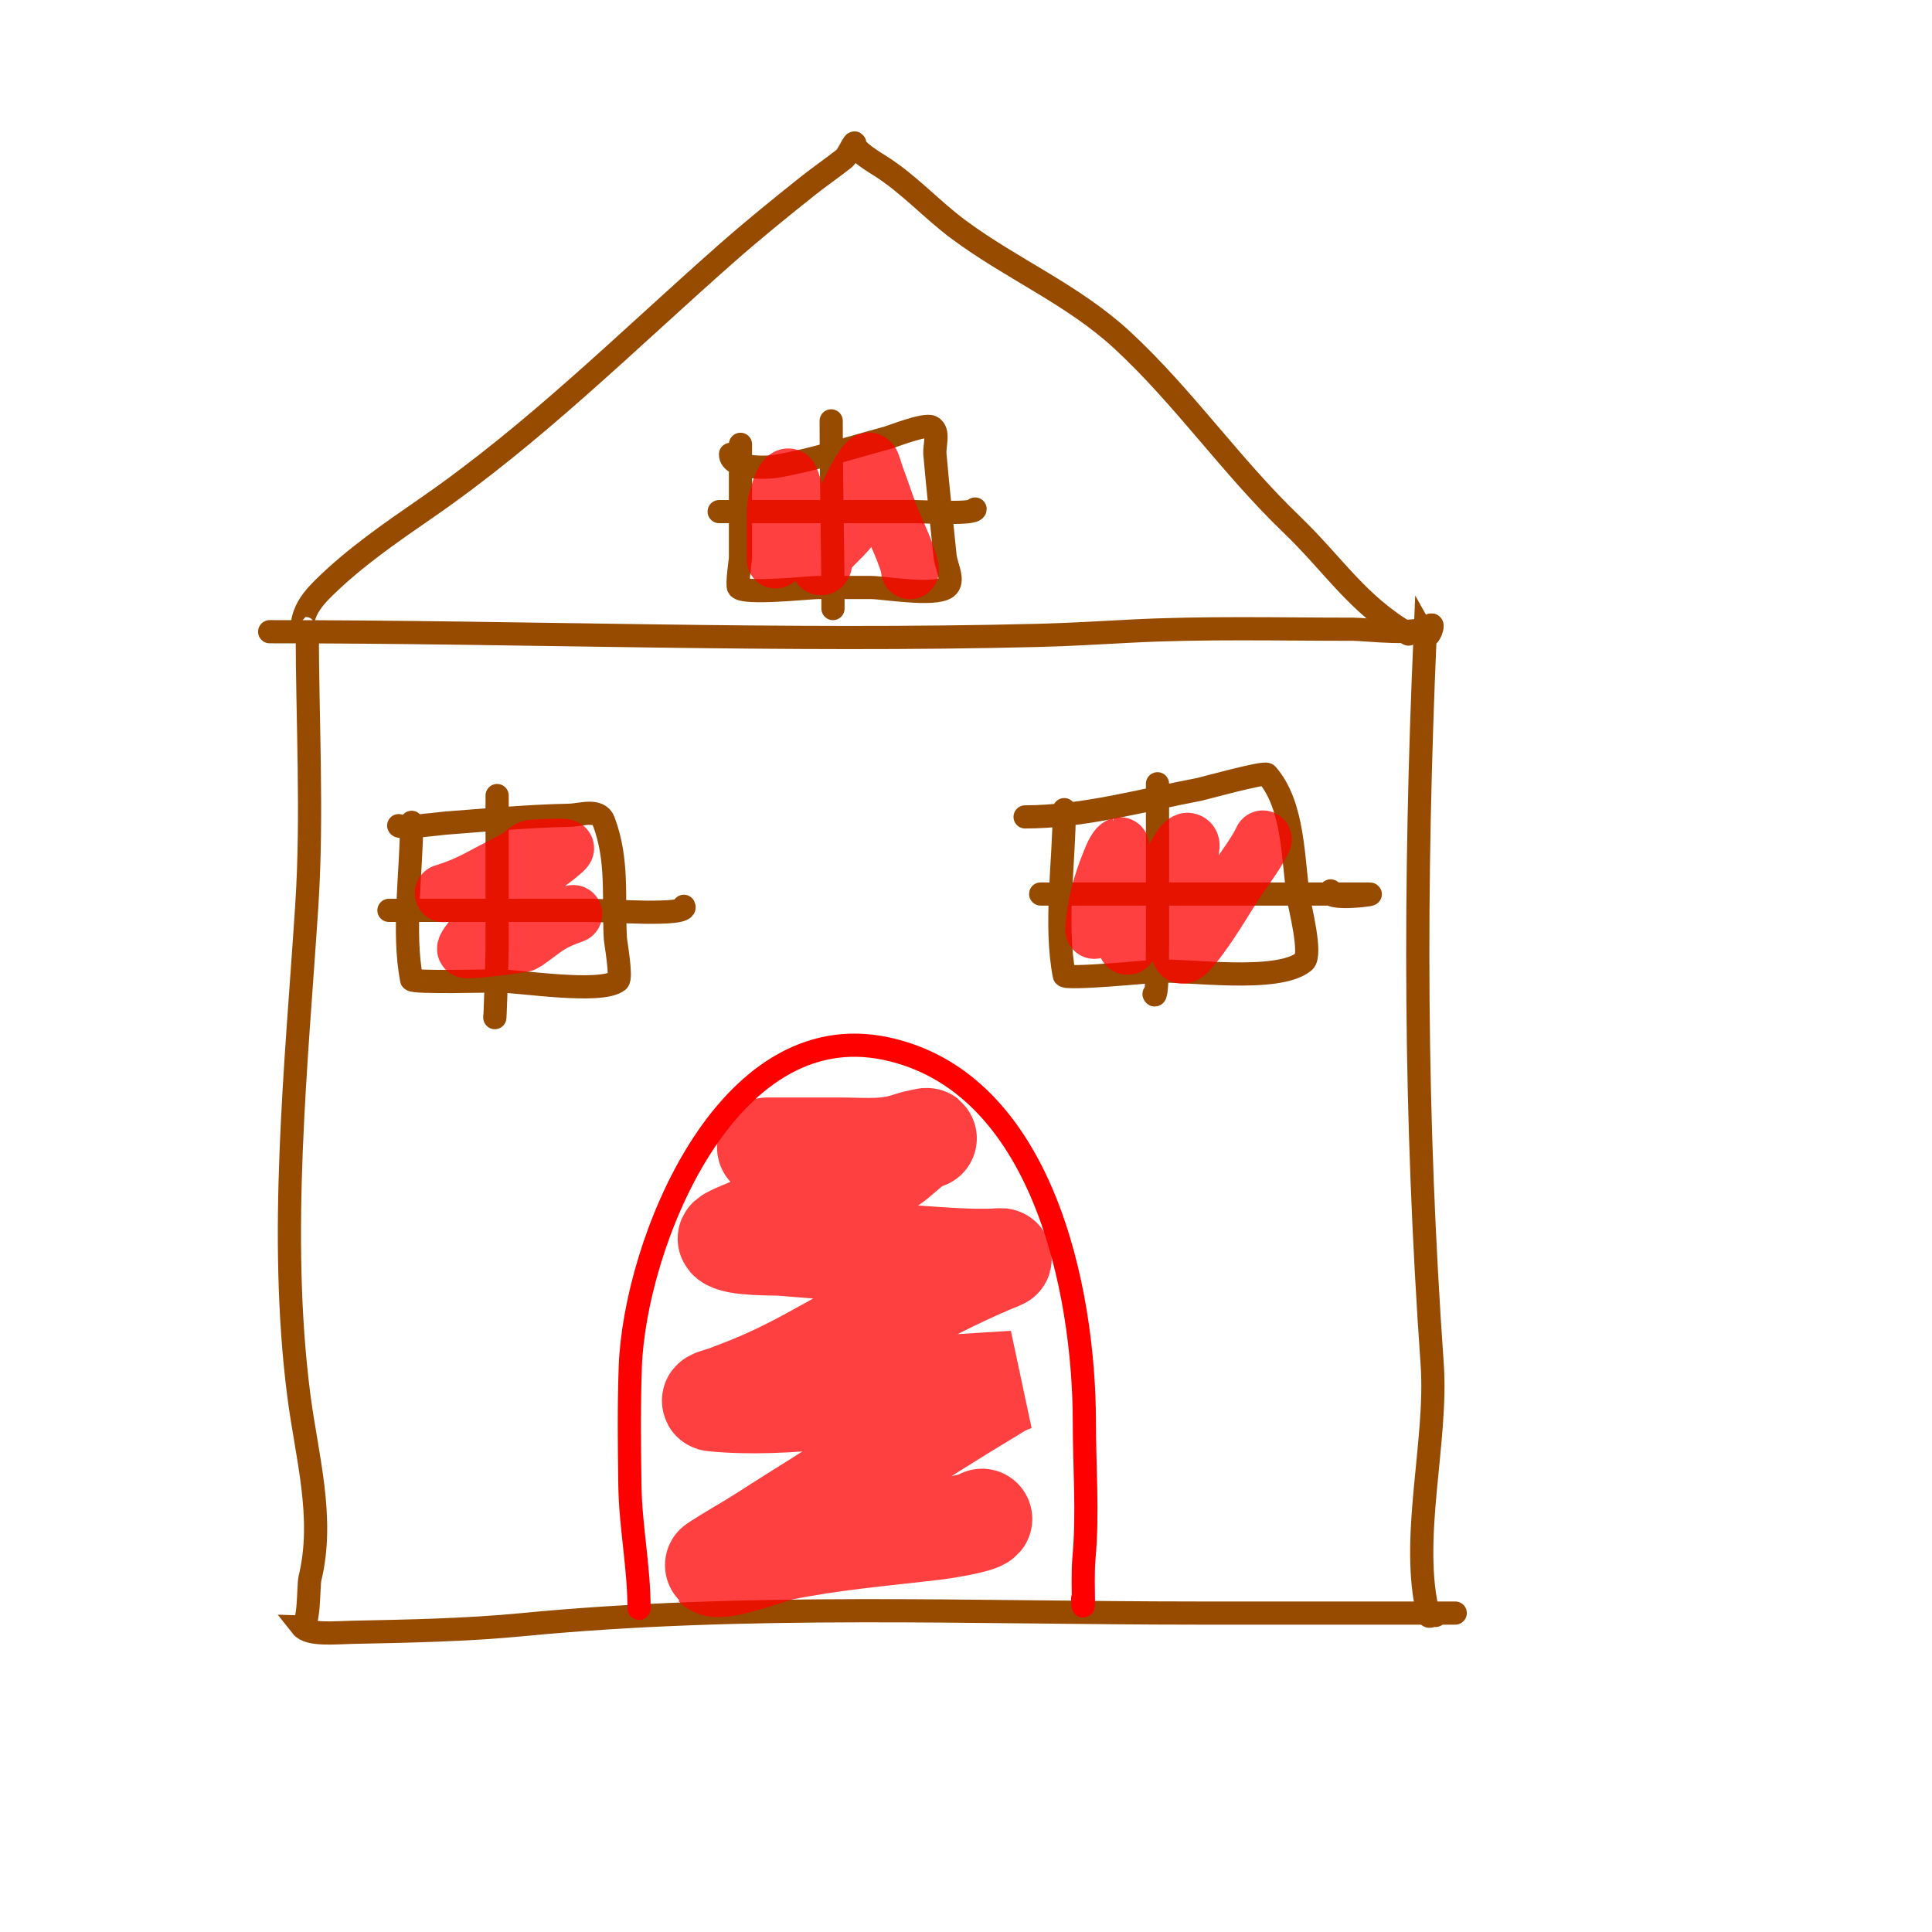
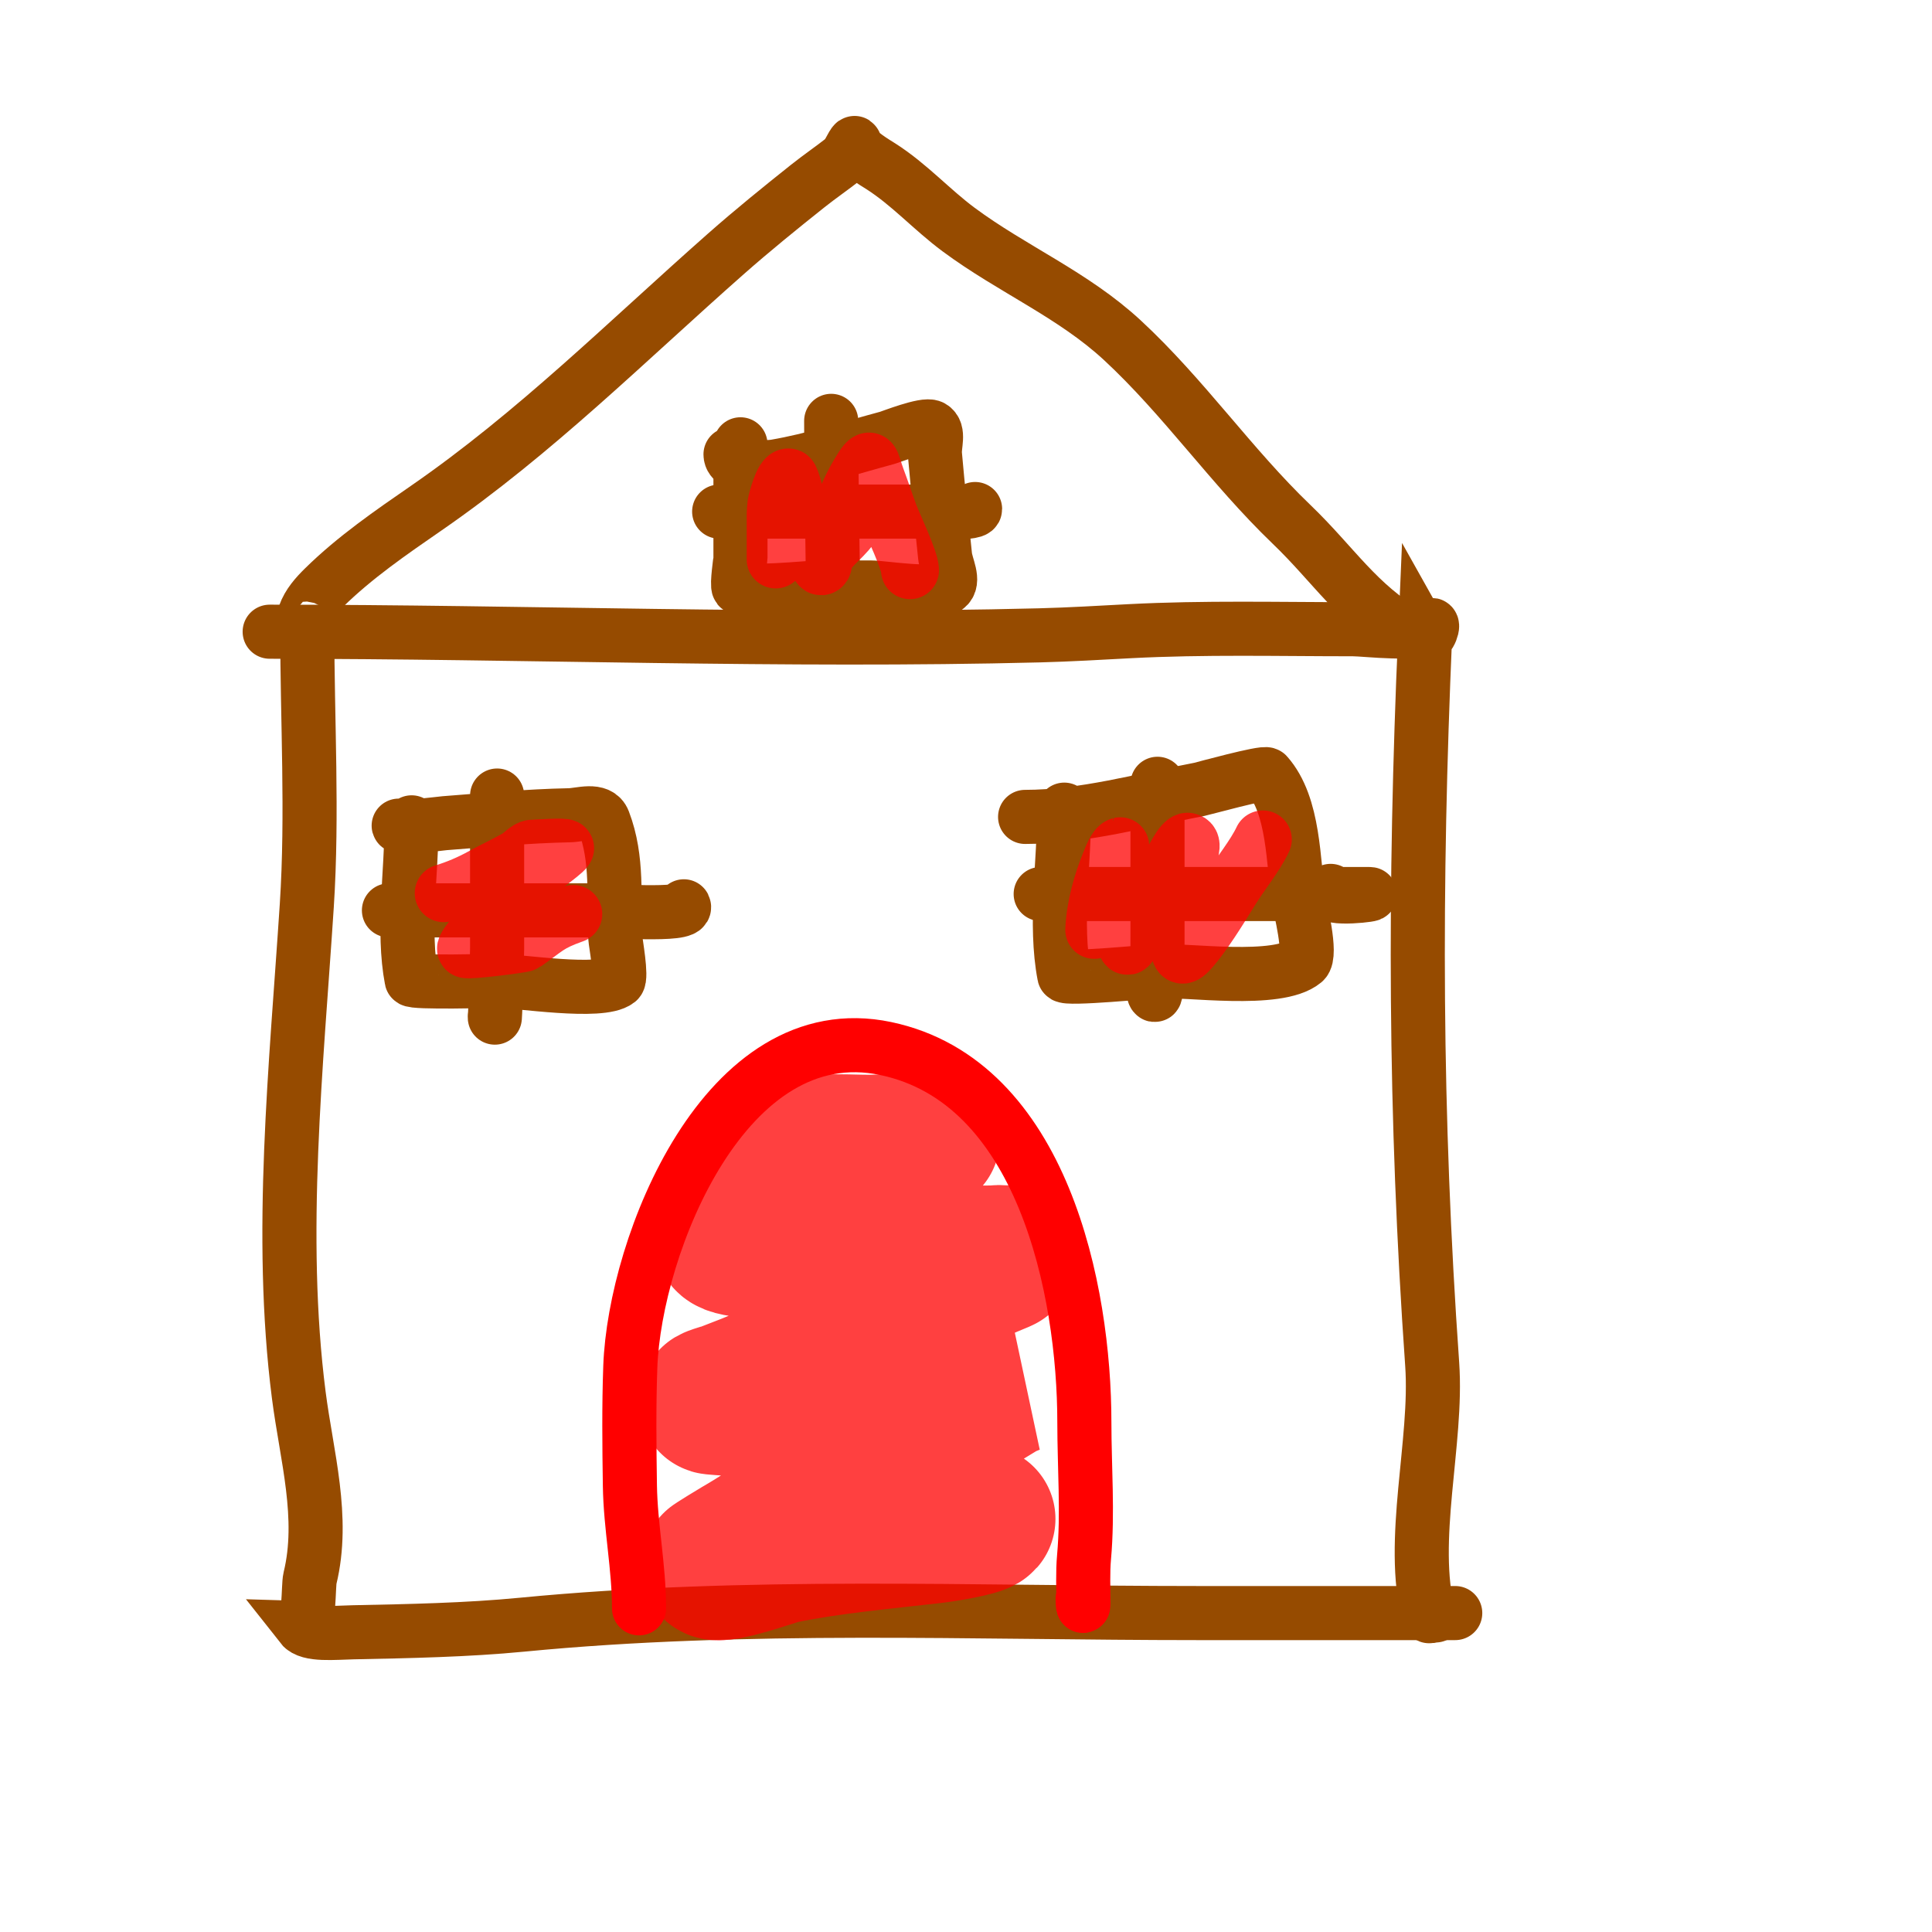
<svg xmlns="http://www.w3.org/2000/svg" viewBox="0 0 500 500">
-   <path style="fill: none; stroke-linecap: round; stroke: rgb(150, 75, 0); stroke-width: 6px;" d="M 69.792 163.484 C 136.077 163.484 202.75 166.106 268.991 164.429 C 276.8 164.231 284.598 163.758 292.397 163.349 C 311.597 162.343 330.908 162.844 350.134 162.844 C 353.658 162.844 367.26 164.636 370.136 161.925 C 371.478 160.66 369.759 165.915 368.819 164.328 C 366.002 229.38 366.091 288.353 370.65 353.069 C 372.069 373.209 364.686 398.618 369.74 418.136 C 369.888 418.705 371.505 417.489 371.505 418.078" />
-   <path style="fill: none; stroke-linecap: round; stroke: rgb(150, 75, 0); stroke-width: 6px;" d="M 364.522 164.1 C 351.229 156.33 345.243 146.25 334.222 135.671 C 318.638 120.712 306.32 102.723 290.455 88.04 C 277.713 76.247 261.899 69.66 248.103 59.424 C 241.062 54.2 235.379 47.762 227.896 42.994 C 226.725 42.248 221.242 39.019 221.242 37.333 C 221.242 35.768 219.642 40.113 218.413 41.081 C 215.333 43.507 212.101 45.712 209.029 48.157 C 201.832 53.885 194.695 59.668 187.797 65.757 C 162.21 88.338 138.48 112.049 110.318 131.499 C 101.163 137.821 91.82 144.246 83.859 152.079 C 81.806 154.098 79.831 156.294 78.85 159.048 C 77.345 163.275 79.519 162.65 79.519 162.642 C 79.519 186.429 80.94 210.625 79.397 234.366 C 76.699 275.882 72.02 319.69 77.32 361.015 C 79.34 376.765 84.054 392.718 80.226 408.453 C 79.756 410.386 80.134 420.881 78.053 420.881 C 79.937 423.279 86.601 422.531 91.384 422.434 C 105.758 422.142 120.849 421.853 135.1 420.469 C 193.042 414.844 251.779 417.461 309.91 417.461 C 332.144 417.461 354.379 417.461 376.613 417.461" />
-   <path style="fill: none; stroke-linecap: round; stroke-width: 6px; stroke: rgb(255, 0, 0);" d="M 165.381 416.233 C 165.381 405.538 163.176 395.132 163.018 384.466 C 162.867 374.242 162.752 363.926 163.121 353.708 C 164.26 322.212 187.746 262.626 229.227 271.36 C 269.849 279.913 280.631 333.874 280.631 368.142 C 280.631 379.598 281.577 391.524 280.551 402.969 C 280.191 406.991 280.39 411.083 280.39 415.12 C 280.39 415.908 280.185 415.96 280.185 413.762" />
-   <path style="fill: none; stroke-linecap: round; stroke: rgb(150, 75, 0); stroke-width: 6px;" d="M 106.525 212.822 C 106.525 225.702 104.107 240.895 106.525 253.519 C 106.693 254.396 127.996 253.84 128.703 253.84 C 134.003 253.84 155.549 257.332 159.942 253.84 C 160.976 253.018 159.301 243.811 159.248 242.782 C 158.697 232.228 160.042 222.529 156.207 212.481 C 154.948 209.184 150.204 210.934 147.363 210.989 C 136.524 211.202 125.87 212.223 115.073 213.04 C 114.158 213.11 103.406 214.531 103.179 213.677" />
-   <path style="fill: none; stroke-linecap: round; stroke: rgb(150, 75, 0); stroke-width: 6px;" d="M 275.433 209.536 C 275.433 222.953 272.866 239.173 275.433 252.429 C 275.655 253.573 298.148 251.387 299.353 251.326 C 307.141 250.933 330.712 254.467 337.469 248.858 C 339.564 247.118 336.375 234.494 336.157 233.128 C 334.573 223.201 335.053 208.561 327.87 200.42 C 327.229 199.693 311.113 204.146 310.402 204.281 C 295.669 207.068 280.371 211.414 265.295 211.414" />
-   <path style="fill: none; stroke-linecap: round; stroke: rgb(150, 75, 0); stroke-width: 6px;" d="M 191.632 114.988 C 191.632 124.777 191.632 134.565 191.632 144.354 C 191.632 144.946 190.645 151.365 191.153 152.03 C 192.572 153.888 209.593 152.04 211.71 152.04 C 216.255 152.04 220.799 152.04 225.343 152.04 C 228.658 152.04 241.76 154.338 244.946 152.04 C 247.164 150.44 244.845 146.564 244.573 143.843 C 243.696 135.08 242.716 126.331 241.956 117.557 C 241.752 115.197 243.17 111.645 241.095 110.504 C 239.384 109.563 230.663 113.038 229.564 113.333 C 219.957 115.913 210.508 119.033 200.678 120.71 C 198.507 121.081 189.057 121.367 189.057 117.583" />
-   <path style="fill: none; stroke-linecap: round; stroke: rgb(150, 75, 0); stroke-width: 6px;" d="M 186.119 132.402 C 203.007 132.402 219.896 132.402 236.784 132.402 C 239.267 132.402 252.352 133.197 252.352 131.736" />
-   <path style="fill: none; stroke-linecap: round; stroke: rgb(150, 75, 0); stroke-width: 6px;" d="M 215.111 108.919 C 215.111 124.71 215.577 142.644 215.577 157.495" />
-   <path style="fill: none; stroke-linecap: round; stroke: rgb(150, 75, 0); stroke-width: 6px;" d="M 100.658 235.601 C 118.084 235.601 135.509 235.601 152.934 235.601 C 156.905 235.601 178.326 237.214 176.983 234.553" />
-   <path style="fill: none; stroke-linecap: round; stroke: rgb(150, 75, 0); stroke-width: 6px;" d="M 128.654 205.885 C 128.654 219.055 128.654 232.225 128.654 245.395 C 128.654 247.761 128.05 266.121 128.05 263.024" />
-   <path style="fill: none; stroke-linecap: round; stroke: rgb(150, 75, 0); stroke-width: 6px;" d="M 299.559 202.844 C 299.559 215.453 299.559 228.063 299.559 240.673 C 299.559 242.77 299.654 259.639 298.665 257.27" />
-   <path style="fill: none; stroke-linecap: round; stroke: rgb(150, 75, 0); stroke-width: 6px;" d="M 269.329 231.367 C 297.607 231.367 325.885 231.367 354.162 231.367 C 357.438 231.367 342.522 233.27 344.367 230.563" />
+   <path style="fill: none; stroke-linecap: round; stroke: rgb(150, 75, 0); stroke-width: 14px;" d="M 69.792 163.484 C 136.077 163.484 202.75 166.106 268.991 164.429 C 276.8 164.231 284.598 163.758 292.397 163.349 C 311.597 162.343 330.908 162.844 350.134 162.844 C 353.658 162.844 367.26 164.636 370.136 161.925 C 371.478 160.66 369.759 165.915 368.819 164.328 C 366.002 229.38 366.091 288.353 370.65 353.069 C 372.069 373.209 364.686 398.618 369.74 418.136 C 369.888 418.705 371.505 417.489 371.505 418.078" />
+   <path style="fill: none; stroke-linecap: round; stroke: rgb(150, 75, 0); stroke-width: 14px;" d="M 364.522 164.1 C 351.229 156.33 345.243 146.25 334.222 135.671 C 318.638 120.712 306.32 102.723 290.455 88.04 C 277.713 76.247 261.899 69.66 248.103 59.424 C 241.062 54.2 235.379 47.762 227.896 42.994 C 226.725 42.248 221.242 39.019 221.242 37.333 C 221.242 35.768 219.642 40.113 218.413 41.081 C 215.333 43.507 212.101 45.712 209.029 48.157 C 201.832 53.885 194.695 59.668 187.797 65.757 C 162.21 88.338 138.48 112.049 110.318 131.499 C 101.163 137.821 91.82 144.246 83.859 152.079 C 81.806 154.098 79.831 156.294 78.85 159.048 C 77.345 163.275 79.519 162.65 79.519 162.642 C 79.519 186.429 80.94 210.625 79.397 234.366 C 76.699 275.882 72.02 319.69 77.32 361.015 C 79.34 376.765 84.054 392.718 80.226 408.453 C 79.756 410.386 80.134 420.881 78.053 420.881 C 79.937 423.279 86.601 422.531 91.384 422.434 C 105.758 422.142 120.849 421.853 135.1 420.469 C 193.042 414.844 251.779 417.461 309.91 417.461 C 332.144 417.461 354.379 417.461 376.613 417.461" />
+   <path style="fill: none; stroke-linecap: round; stroke-width: 14px; stroke: rgb(255, 0, 0);" d="M 165.381 416.233 C 165.381 405.538 163.176 395.132 163.018 384.466 C 162.867 374.242 162.752 363.926 163.121 353.708 C 164.26 322.212 187.746 262.626 229.227 271.36 C 269.849 279.913 280.631 333.874 280.631 368.142 C 280.631 379.598 281.577 391.524 280.551 402.969 C 280.191 406.991 280.39 411.083 280.39 415.12 C 280.39 415.908 280.185 415.96 280.185 413.762" />
+   <path style="fill: none; stroke-linecap: round; stroke: rgb(150, 75, 0); stroke-width: 14px;" d="M 106.525 212.822 C 106.525 225.702 104.107 240.895 106.525 253.519 C 106.693 254.396 127.996 253.84 128.703 253.84 C 134.003 253.84 155.549 257.332 159.942 253.84 C 160.976 253.018 159.301 243.811 159.248 242.782 C 158.697 232.228 160.042 222.529 156.207 212.481 C 154.948 209.184 150.204 210.934 147.363 210.989 C 136.524 211.202 125.87 212.223 115.073 213.04 C 114.158 213.11 103.406 214.531 103.179 213.677" />
+   <path style="fill: none; stroke-linecap: round; stroke: rgb(150, 75, 0); stroke-width: 14px;" d="M 275.433 209.536 C 275.433 222.953 272.866 239.173 275.433 252.429 C 275.655 253.573 298.148 251.387 299.353 251.326 C 307.141 250.933 330.712 254.467 337.469 248.858 C 339.564 247.118 336.375 234.494 336.157 233.128 C 334.573 223.201 335.053 208.561 327.87 200.42 C 327.229 199.693 311.113 204.146 310.402 204.281 C 295.669 207.068 280.371 211.414 265.295 211.414" />
+   <path style="fill: none; stroke-linecap: round; stroke: rgb(150, 75, 0); stroke-width: 14px;" d="M 191.632 114.988 C 191.632 124.777 191.632 134.565 191.632 144.354 C 191.632 144.946 190.645 151.365 191.153 152.03 C 192.572 153.888 209.593 152.04 211.71 152.04 C 216.255 152.04 220.799 152.04 225.343 152.04 C 228.658 152.04 241.76 154.338 244.946 152.04 C 247.164 150.44 244.845 146.564 244.573 143.843 C 243.696 135.08 242.716 126.331 241.956 117.557 C 241.752 115.197 243.17 111.645 241.095 110.504 C 239.384 109.563 230.663 113.038 229.564 113.333 C 219.957 115.913 210.508 119.033 200.678 120.71 C 198.507 121.081 189.057 121.367 189.057 117.583" />
+   <path style="fill: none; stroke-linecap: round; stroke: rgb(150, 75, 0); stroke-width: 14px;" d="M 186.119 132.402 C 203.007 132.402 219.896 132.402 236.784 132.402 C 239.267 132.402 252.352 133.197 252.352 131.736" />
+   <path style="fill: none; stroke-linecap: round; stroke: rgb(150, 75, 0); stroke-width: 14px;" d="M 215.111 108.919 C 215.111 124.71 215.577 142.644 215.577 157.495" />
+   <path style="fill: none; stroke-linecap: round; stroke: rgb(150, 75, 0); stroke-width: 14px;" d="M 100.658 235.601 C 118.084 235.601 135.509 235.601 152.934 235.601 C 156.905 235.601 178.326 237.214 176.983 234.553" />
+   <path style="fill: none; stroke-linecap: round; stroke: rgb(150, 75, 0); stroke-width: 14px;" d="M 128.654 205.885 C 128.654 219.055 128.654 232.225 128.654 245.395 C 128.654 247.761 128.05 266.121 128.05 263.024" />
+   <path style="fill: none; stroke-linecap: round; stroke: rgb(150, 75, 0); stroke-width: 14px;" d="M 299.559 202.844 C 299.559 215.453 299.559 228.063 299.559 240.673 C 299.559 242.77 299.654 259.639 298.665 257.27" />
+   <path style="fill: none; stroke-linecap: round; stroke: rgb(150, 75, 0); stroke-width: 14px;" d="M 269.329 231.367 C 297.607 231.367 325.885 231.367 354.162 231.367 C 357.438 231.367 342.522 233.27 344.367 230.563" />
  <path style="fill: none; stroke-width: 15px; stroke: rgb(255, 0, 0); stroke-opacity: 0.75; stroke-linecap: round;" d="M 114.834 231.157 C 118.294 230.108 121.686 228.661 124.849 226.916 C 127.885 225.242 131.058 223.787 134.063 222.072 C 134.896 221.596 136.741 219.66 137.691 219.646 C 138.271 219.637 146.559 219.071 146.244 219.558 C 145.407 220.853 137.998 225.779 137.284 227.147 C 136.338 228.958 132.685 228.787 131.656 230.554 C 130.12 233.193 128.367 235.712 126.404 238.05 C 126.066 238.453 120.164 245.042 120.628 245.618 C 121.016 246.099 135.226 244.277 135.631 243.995 C 141.331 240.039 141.699 238.906 148.36 236.547" />
  <path style="fill: none; stroke-width: 15px; stroke: rgb(255, 0, 0); stroke-opacity: 0.75; stroke-linecap: round;" d="M 200.745 144.783 C 200.745 141.851 200.743 138.919 200.745 135.987 C 200.747 133.739 200.681 132.626 200.939 130.444 C 200.994 129.978 202.711 123.057 204.169 123.59 C 204.617 123.754 205.724 128.19 205.825 128.489 C 207.303 132.864 208.363 137.366 210.11 141.646 C 210.219 141.914 211.817 146.592 212.482 146.554 C 213.244 146.511 213.005 145.12 213.264 144.402 C 214.361 141.37 219.43 138.253 220.59 135.245 C 221.645 132.508 218.577 130.306 219.789 127.641 C 220.587 125.885 221.341 124.418 222.311 122.783 C 225.629 117.193 225.07 119.39 226.747 123.858 C 227.909 126.955 228.935 130.1 230.084 133.203 C 230.997 135.67 235.507 145.073 235.507 147.56" />
  <path style="fill: none; stroke-width: 15px; stroke: rgb(255, 0, 0); stroke-opacity: 0.75; stroke-linecap: round;" d="M 283.197 240.648 C 283.426 234.922 285.199 228.466 287.415 223.144 C 287.77 222.292 288.858 219.282 289.92 219.011 C 289.962 219 290.224 223.95 290.225 223.994 C 290.429 229.205 290.519 234.419 290.941 239.62 C 290.942 239.634 291.18 244.9 291.83 244.783 C 292.435 244.675 294.459 239.784 294.728 239.273 C 297.45 234.105 300.179 228.952 303.094 223.887 C 303.407 223.342 306.081 217.571 307.423 217.848 C 309.011 218.175 307.476 221.09 307.46 222.712 C 307.407 228.247 306.566 233.671 306.069 239.175 C 305.799 242.162 303.739 250.677 308.194 245.343 C 308.965 244.42 309.718 243.482 310.431 242.513 C 311.4 241.197 312.326 239.849 313.236 238.492 C 314.682 236.337 317.147 232.39 318.5 230.178 C 321.032 226.039 324.743 221.611 326.814 217.243" />
-   <path style="fill: none; stroke-opacity: 0.75; stroke-width: 26px; stroke: rgb(255, 0, 0); stroke-linecap: round;" d="M 198.582 297.025 C 204.825 297.025 211.068 297.025 217.31 297.025 C 222.28 297.025 227.522 297.54 232.411 296.454 C 233.956 296.111 235.451 295.552 236.976 295.132 C 237.872 294.884 240.635 294.561 239.705 294.561 C 237.71 294.561 232.218 300.022 230.937 300.812 C 222.615 305.942 213.711 310.664 204.467 313.904 C 204.137 314.019 187.839 319.957 188.385 320.617 C 189.933 322.485 200.354 322.192 202.27 322.351 C 214.254 323.347 226.247 324.213 238.241 325.061 C 242.652 325.373 247.086 325.696 251.509 325.801 C 253.27 325.842 255.039 325.801 256.801 325.801 C 257.556 325.801 259.768 325.517 259.068 325.801 C 241.585 332.882 226.171 342.37 209.583 351.385 C 204.511 354.141 199.328 356.696 193.971 358.855 C 192.144 359.592 190.302 360.262 188.472 360.994 C 187.166 361.516 183.187 362.5 184.586 362.637 C 203.809 364.507 225.78 360.399 245 358.477 C 245.865 358.39 262.397 357.395 262.397 357.395 C 262.397 357.395 259.985 358.302 258.885 358.958 C 257.37 359.862 249.164 364.875 248.775 365.115 C 234.2 374.13 219.802 383.426 205.269 392.506 C 200.574 395.439 195.943 398.549 191.143 401.31 C 190.812 401.501 184.781 405.161 184.876 405.256 C 186.357 406.738 200.651 401.566 202.222 401.245 C 215.124 398.614 228.216 397.503 241.271 395.987 C 244.178 395.65 253.183 394.217 254.151 393.101" />
+   <path style="fill: none; stroke-opacity: 0.75; stroke-width: 38px; stroke: rgb(255, 0, 0); stroke-linecap: round;" d="M 198.582 297.025 C 204.825 297.025 211.068 297.025 217.31 297.025 C 222.28 297.025 227.522 297.54 232.411 296.454 C 233.956 296.111 235.451 295.552 236.976 295.132 C 237.872 294.884 240.635 294.561 239.705 294.561 C 237.71 294.561 232.218 300.022 230.937 300.812 C 222.615 305.942 213.711 310.664 204.467 313.904 C 204.137 314.019 187.839 319.957 188.385 320.617 C 189.933 322.485 200.354 322.192 202.27 322.351 C 214.254 323.347 226.247 324.213 238.241 325.061 C 242.652 325.373 247.086 325.696 251.509 325.801 C 253.27 325.842 255.039 325.801 256.801 325.801 C 257.556 325.801 259.768 325.517 259.068 325.801 C 241.585 332.882 226.171 342.37 209.583 351.385 C 204.511 354.141 199.328 356.696 193.971 358.855 C 192.144 359.592 190.302 360.262 188.472 360.994 C 187.166 361.516 183.187 362.5 184.586 362.637 C 203.809 364.507 225.78 360.399 245 358.477 C 245.865 358.39 262.397 357.395 262.397 357.395 C 262.397 357.395 259.985 358.302 258.885 358.958 C 257.37 359.862 249.164 364.875 248.775 365.115 C 234.2 374.13 219.802 383.426 205.269 392.506 C 200.574 395.439 195.943 398.549 191.143 401.31 C 190.812 401.501 184.781 405.161 184.876 405.256 C 186.357 406.738 200.651 401.566 202.222 401.245 C 215.124 398.614 228.216 397.503 241.271 395.987 C 244.178 395.65 253.183 394.217 254.151 393.101" />
</svg>
